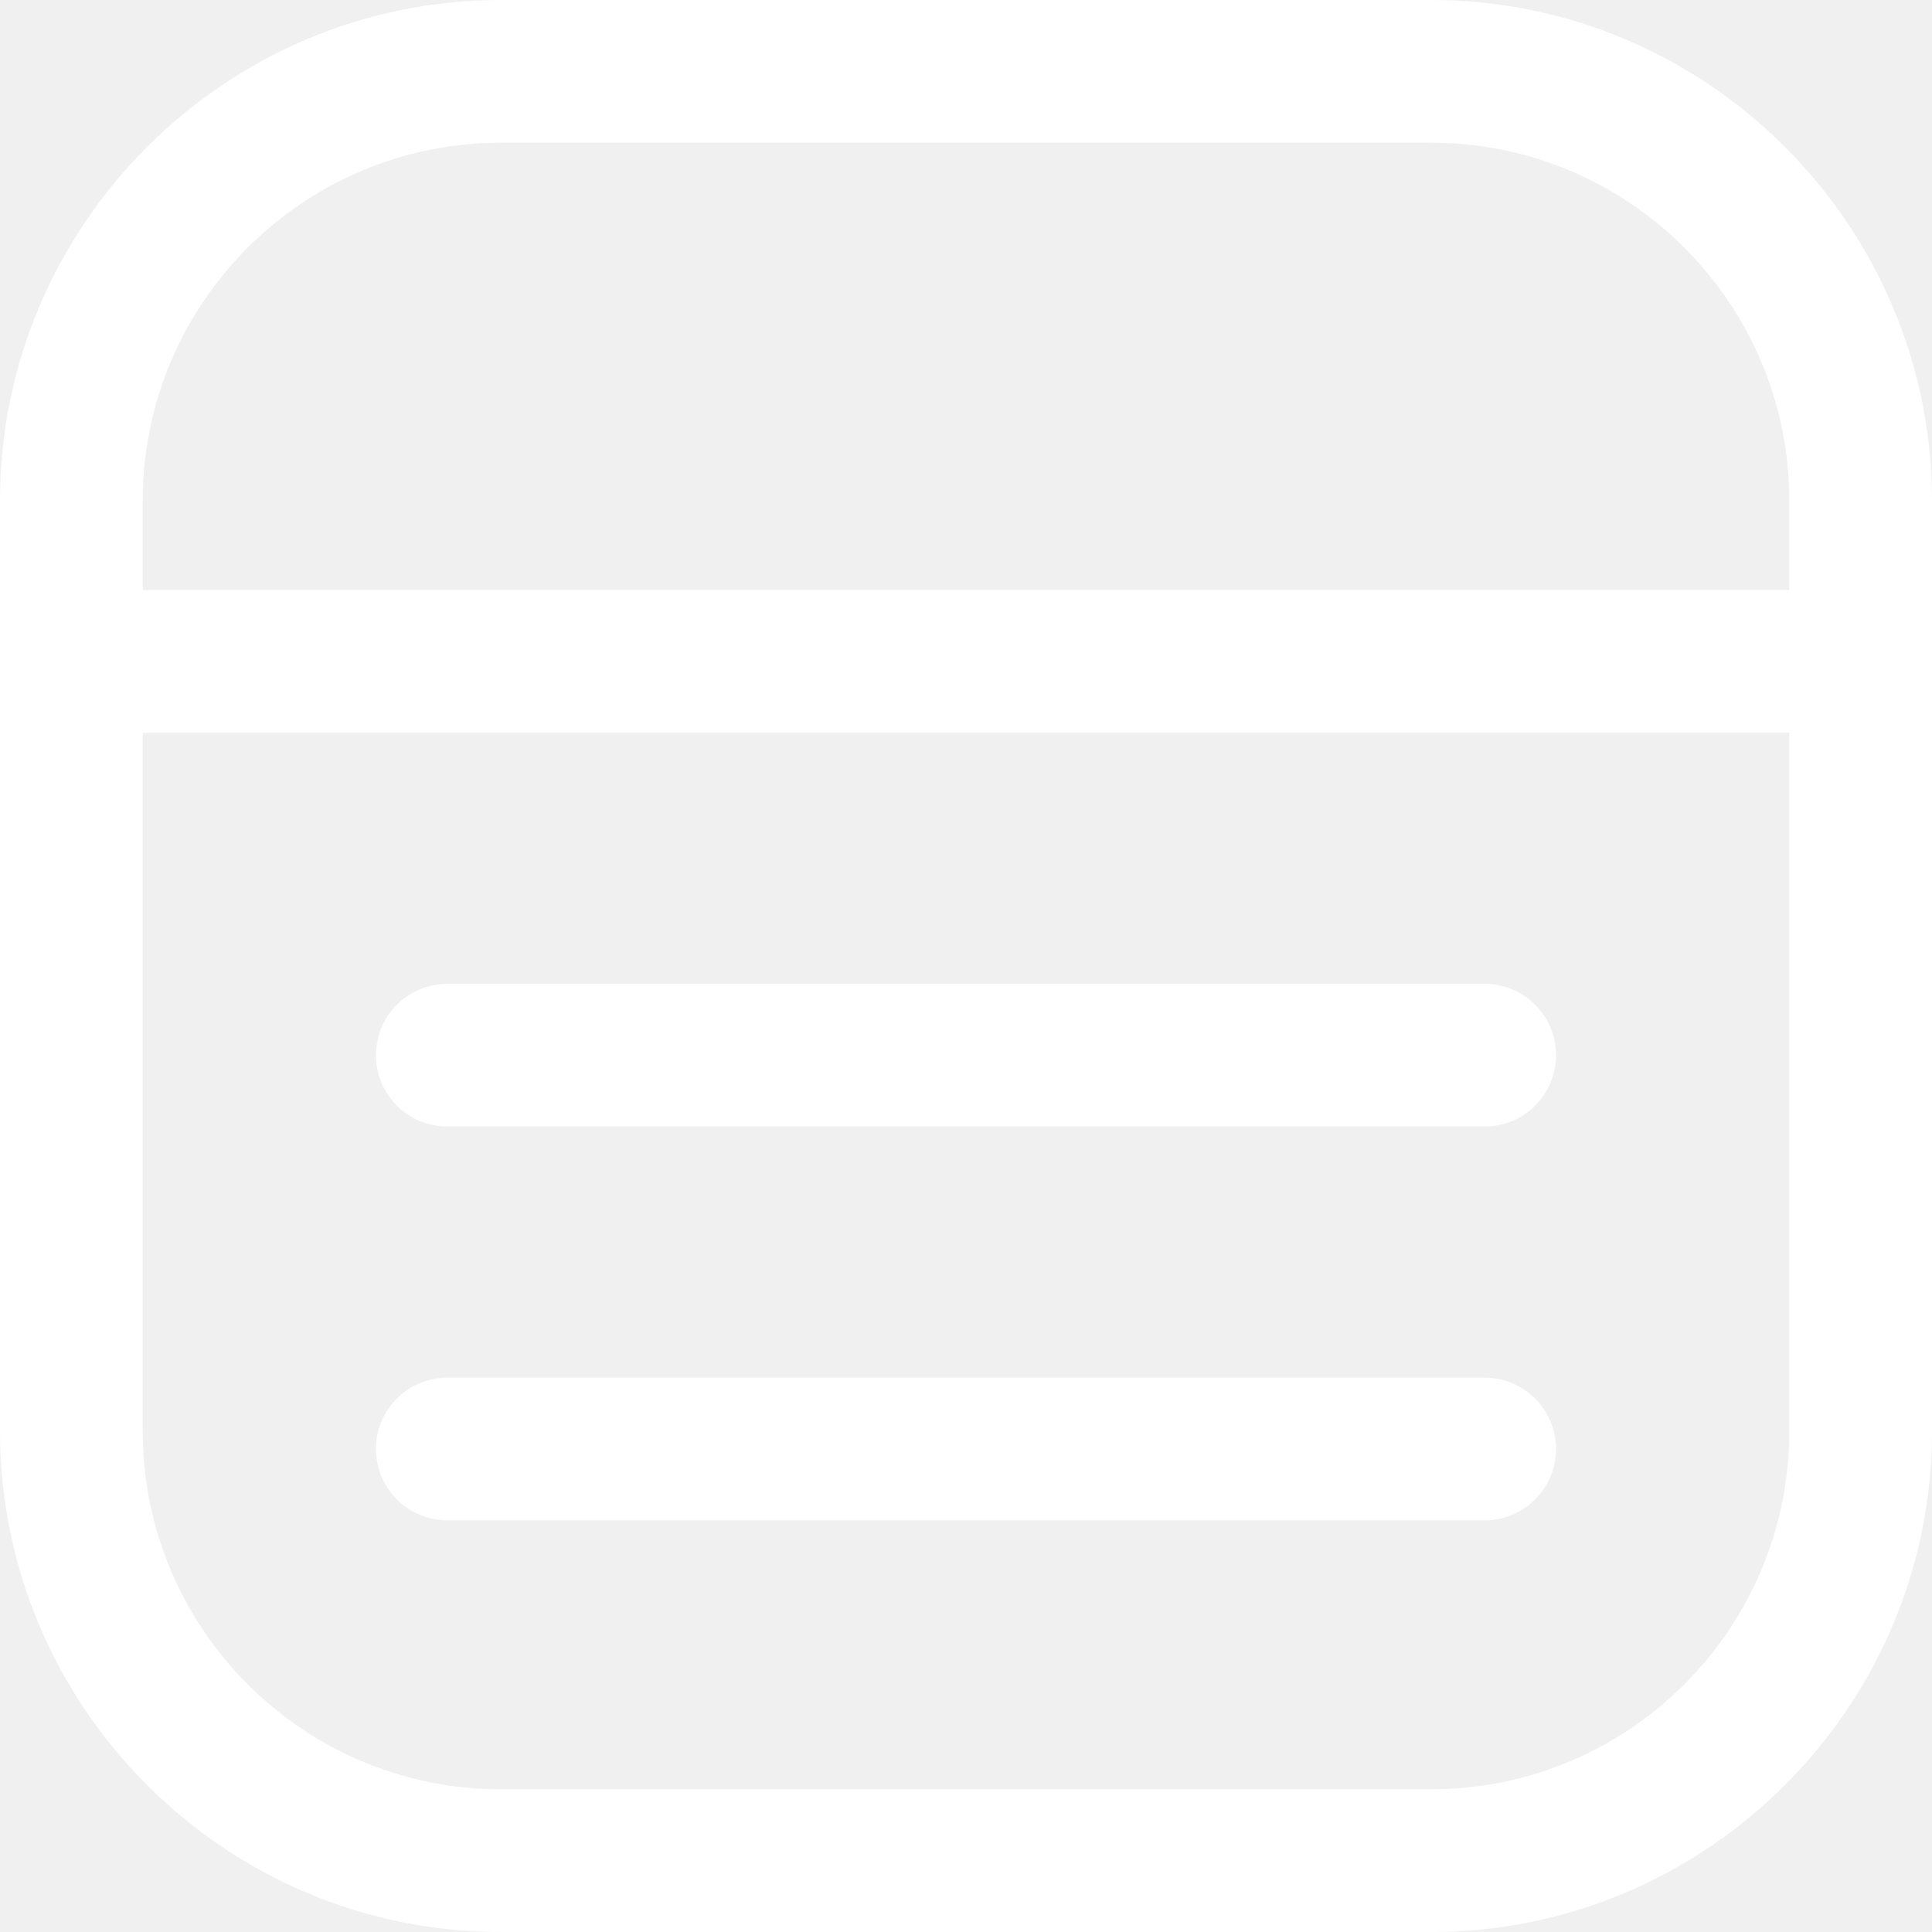
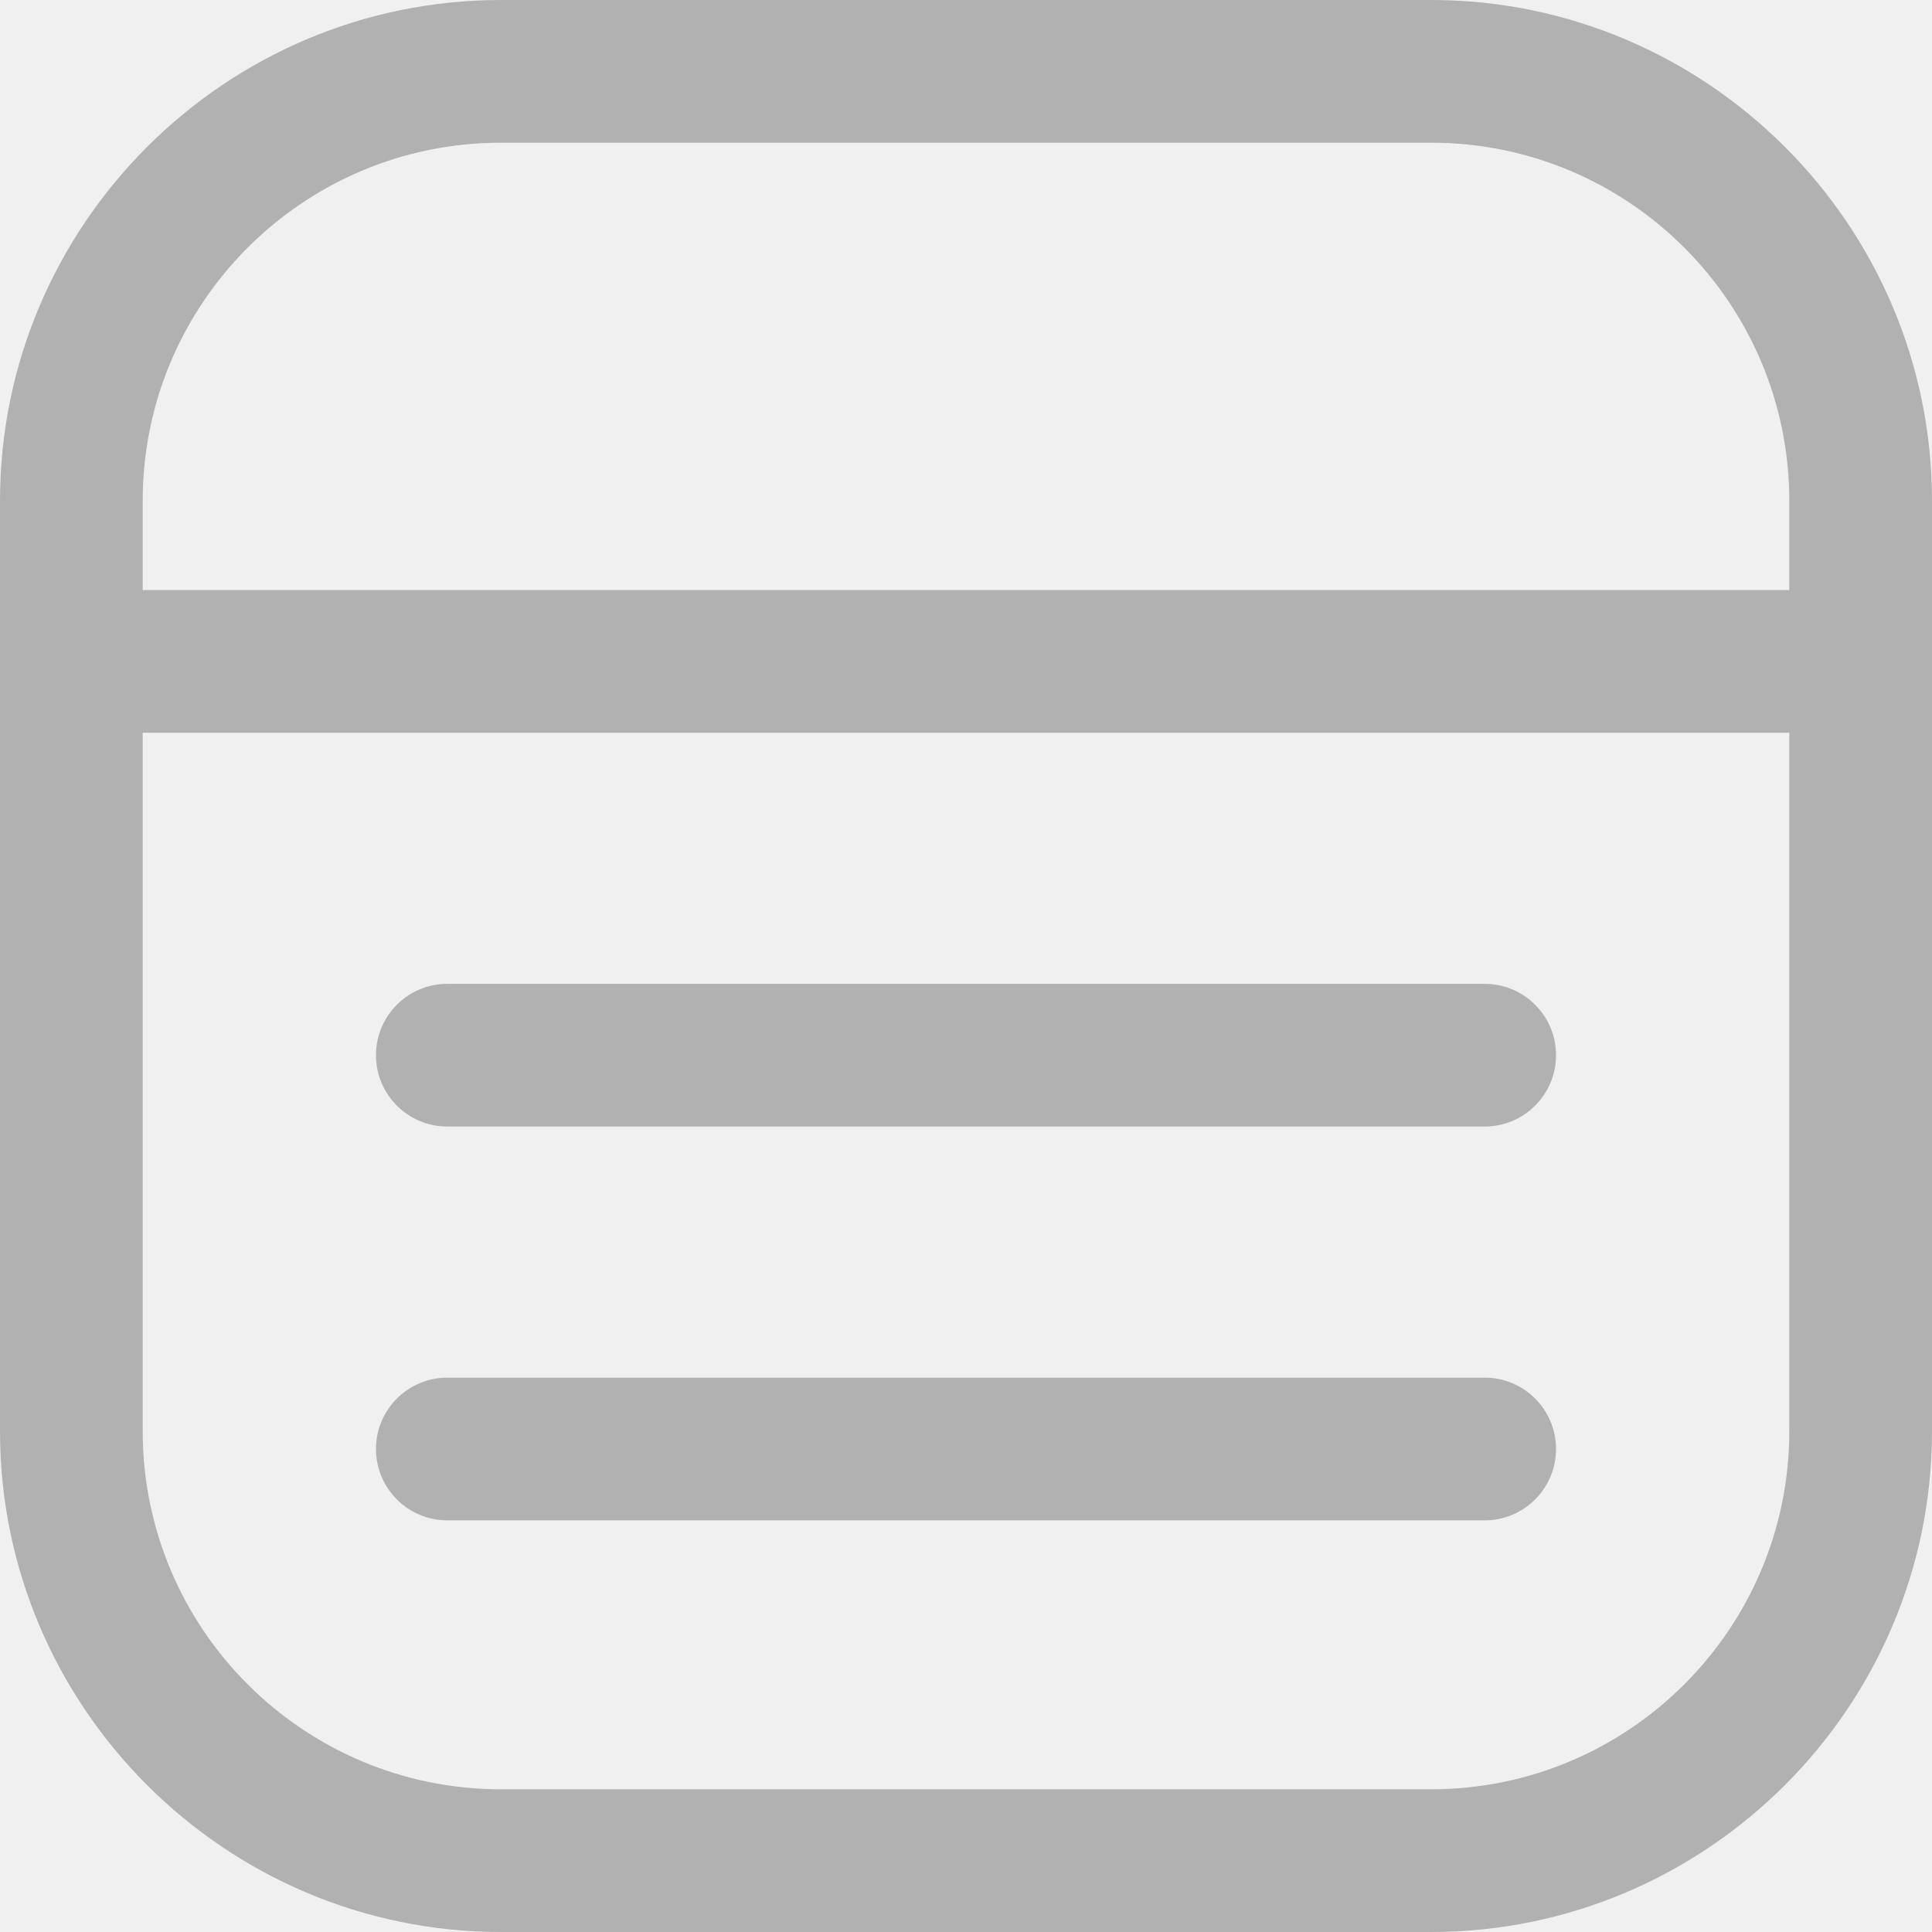
<svg xmlns="http://www.w3.org/2000/svg" id="Calque_1" data-name="Calque 1" viewBox="0 0 140.8 140.8">
  <defs>
    <style>
      .cls-1 {
        fill: none;
      }

      .cls-1, .cls-2 {
        stroke-width: 0px;
      }

      .cls-2 {
-         fill: #fff;
+         fill: #B1B1B1;
      }
    </style>
  </defs>
  <g id="Rectangle_1" data-name="Rectangle 1">
    <rect class="cls-1" x="0" width="140.8" height="140.8" rx="36.5" ry="36.5" />
    <path class="cls-2" d="m104.3,140.8H36.5C16.4,140.8,0,124.4,0,104.3V36.5C0,16.4,16.4,0,36.5,0h67.8C124.4,0,140.8,16.4,140.8,36.5v67.8c0,20.1-16.4,36.5-36.5,36.5ZM36.5,10.4c-14.4,0-26.1,11.7-26.1,26.1v67.8c0,14.4,11.7,26.1,26.1,26.1h67.8c14.4,0,26.1-11.7,26.1-26.1V36.5c0-14.4-11.7-26.1-26.1-26.1H36.5Z" />
  </g>
  <g id="Ligne_1" data-name="Ligne 1">
    <rect class="cls-2" x="6.5" y="43" width="132.9" height="10.4" />
  </g>
  <g id="Ligne_2" data-name="Ligne 2">
    <rect class="cls-2" x="27.4" y="71.7" width="86" height="10.4" rx="5.2" ry="5.2" />
  </g>
  <g id="Ligne_3" data-name="Ligne 3">
    <rect class="cls-2" x="27.4" y="100.4" width="86" height="10.4" rx="5.2" ry="5.2" />
  </g>
</svg>
